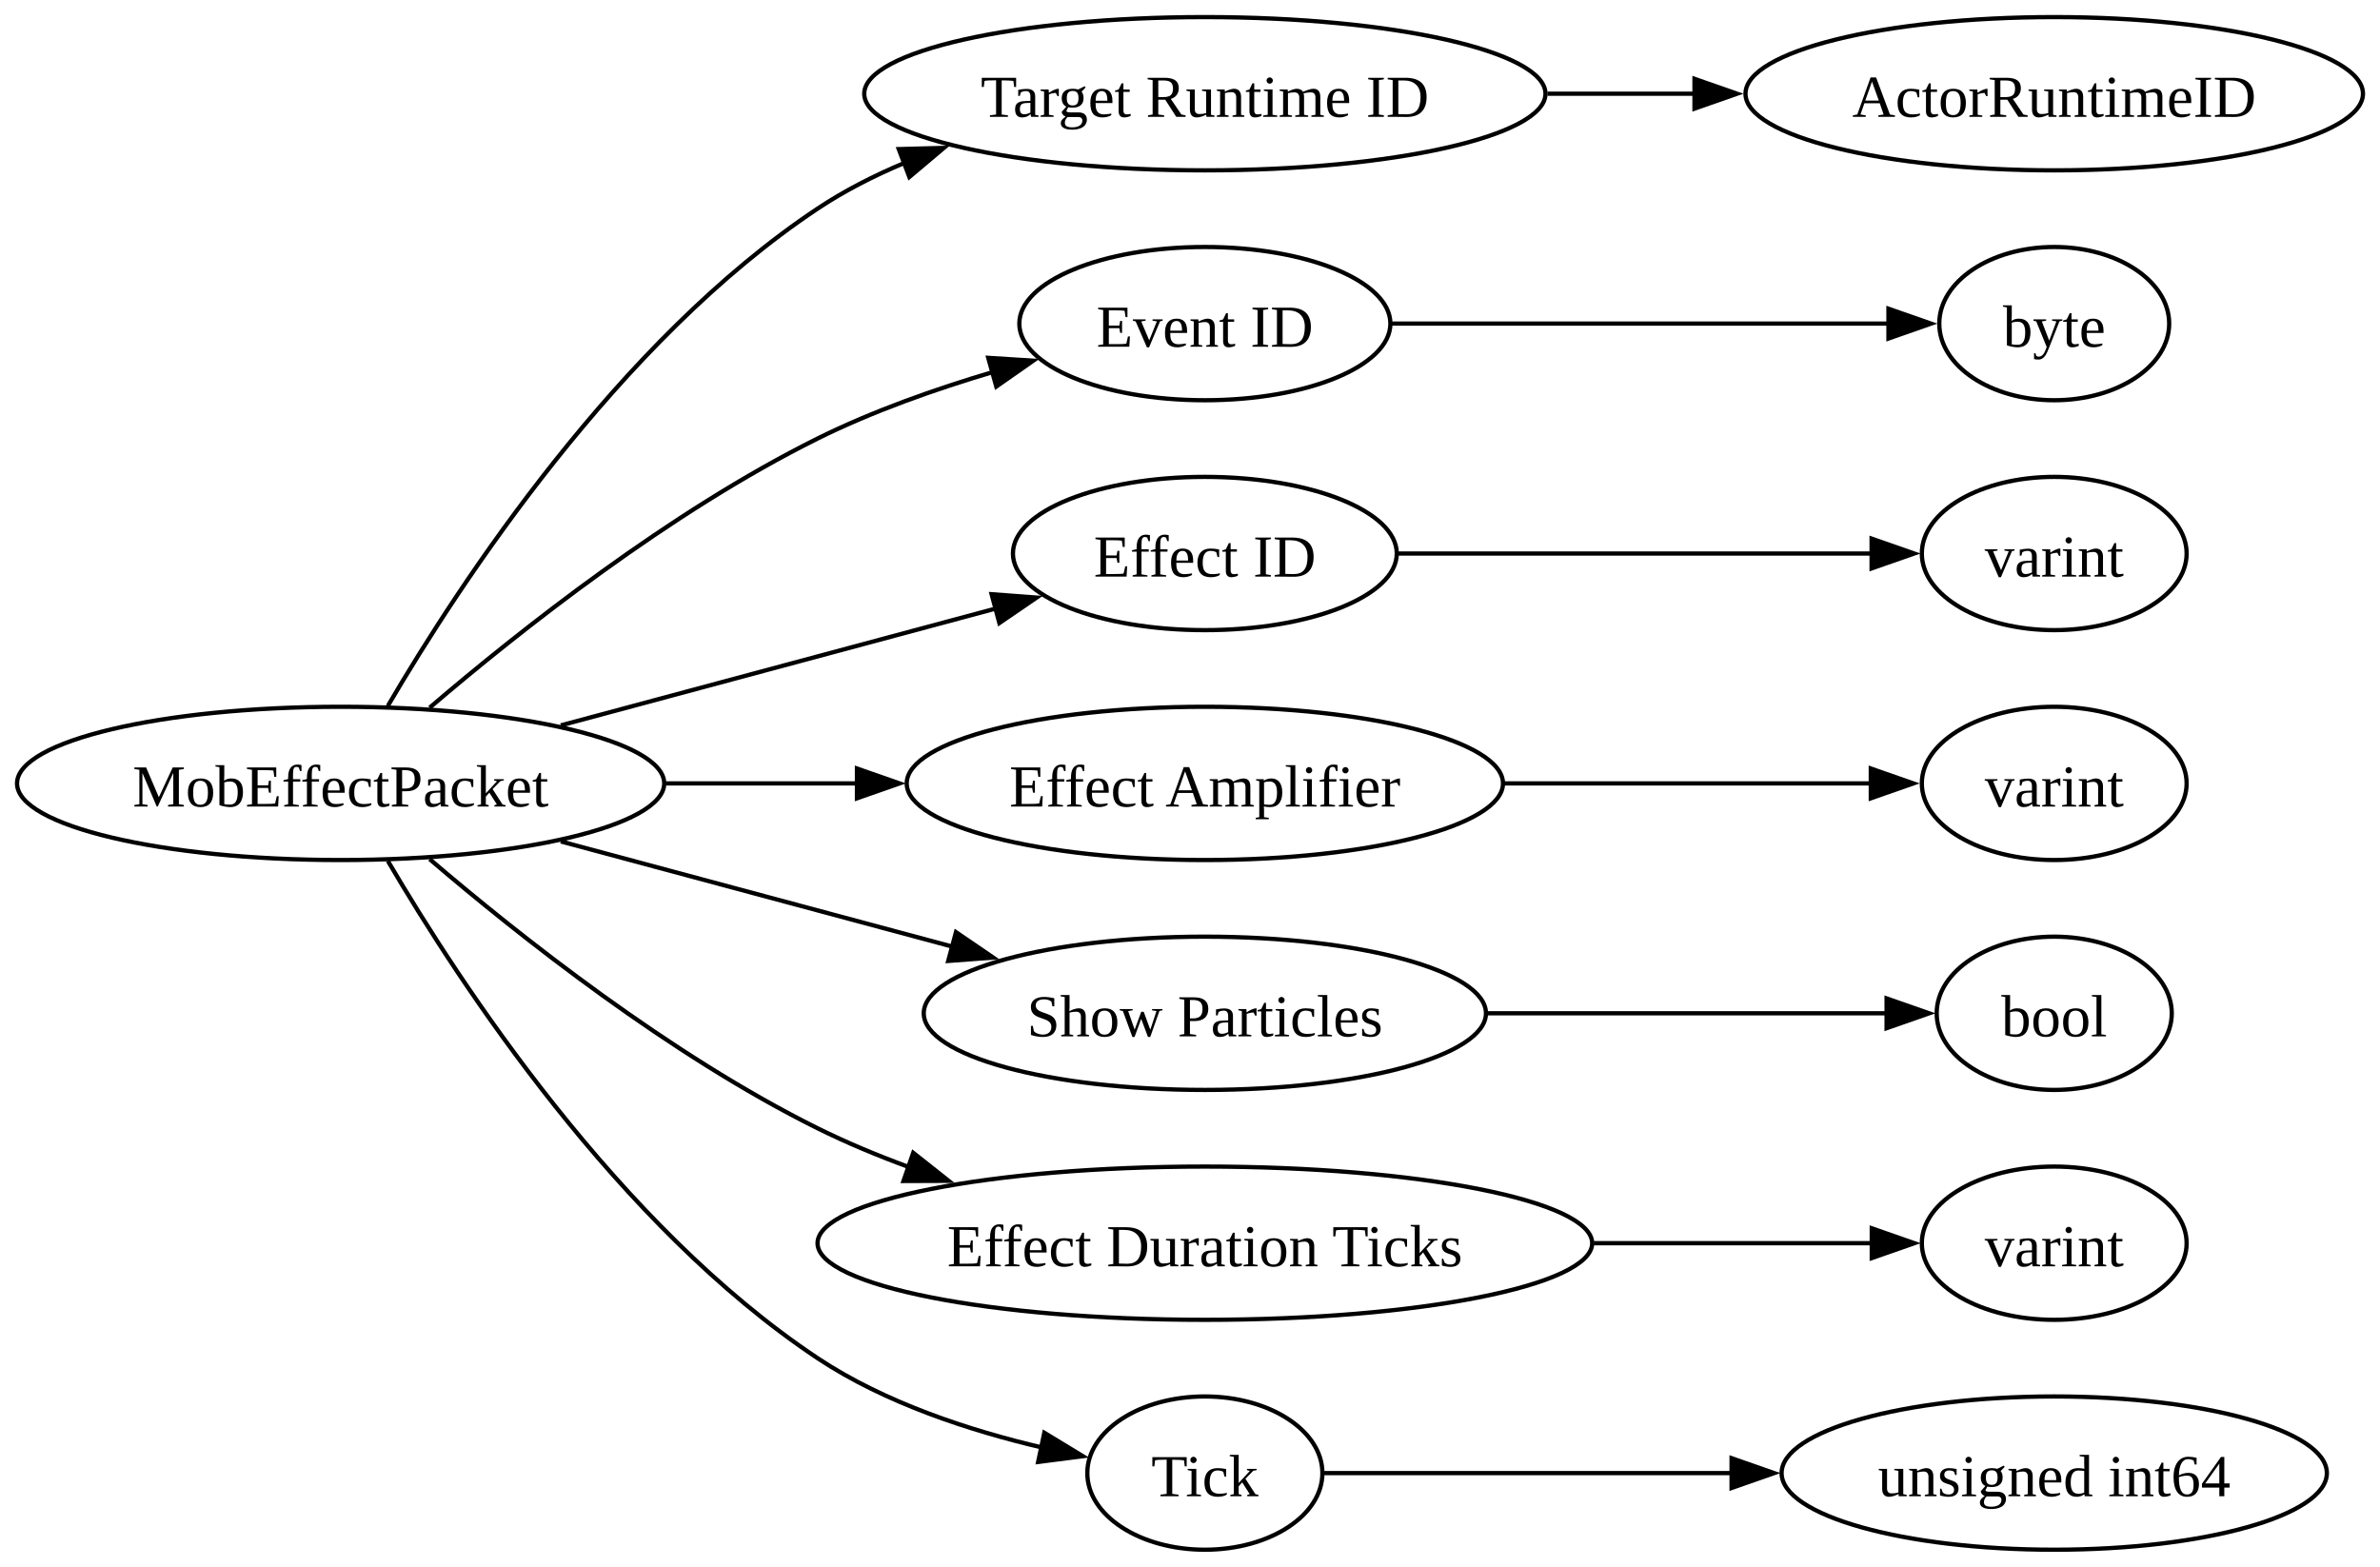
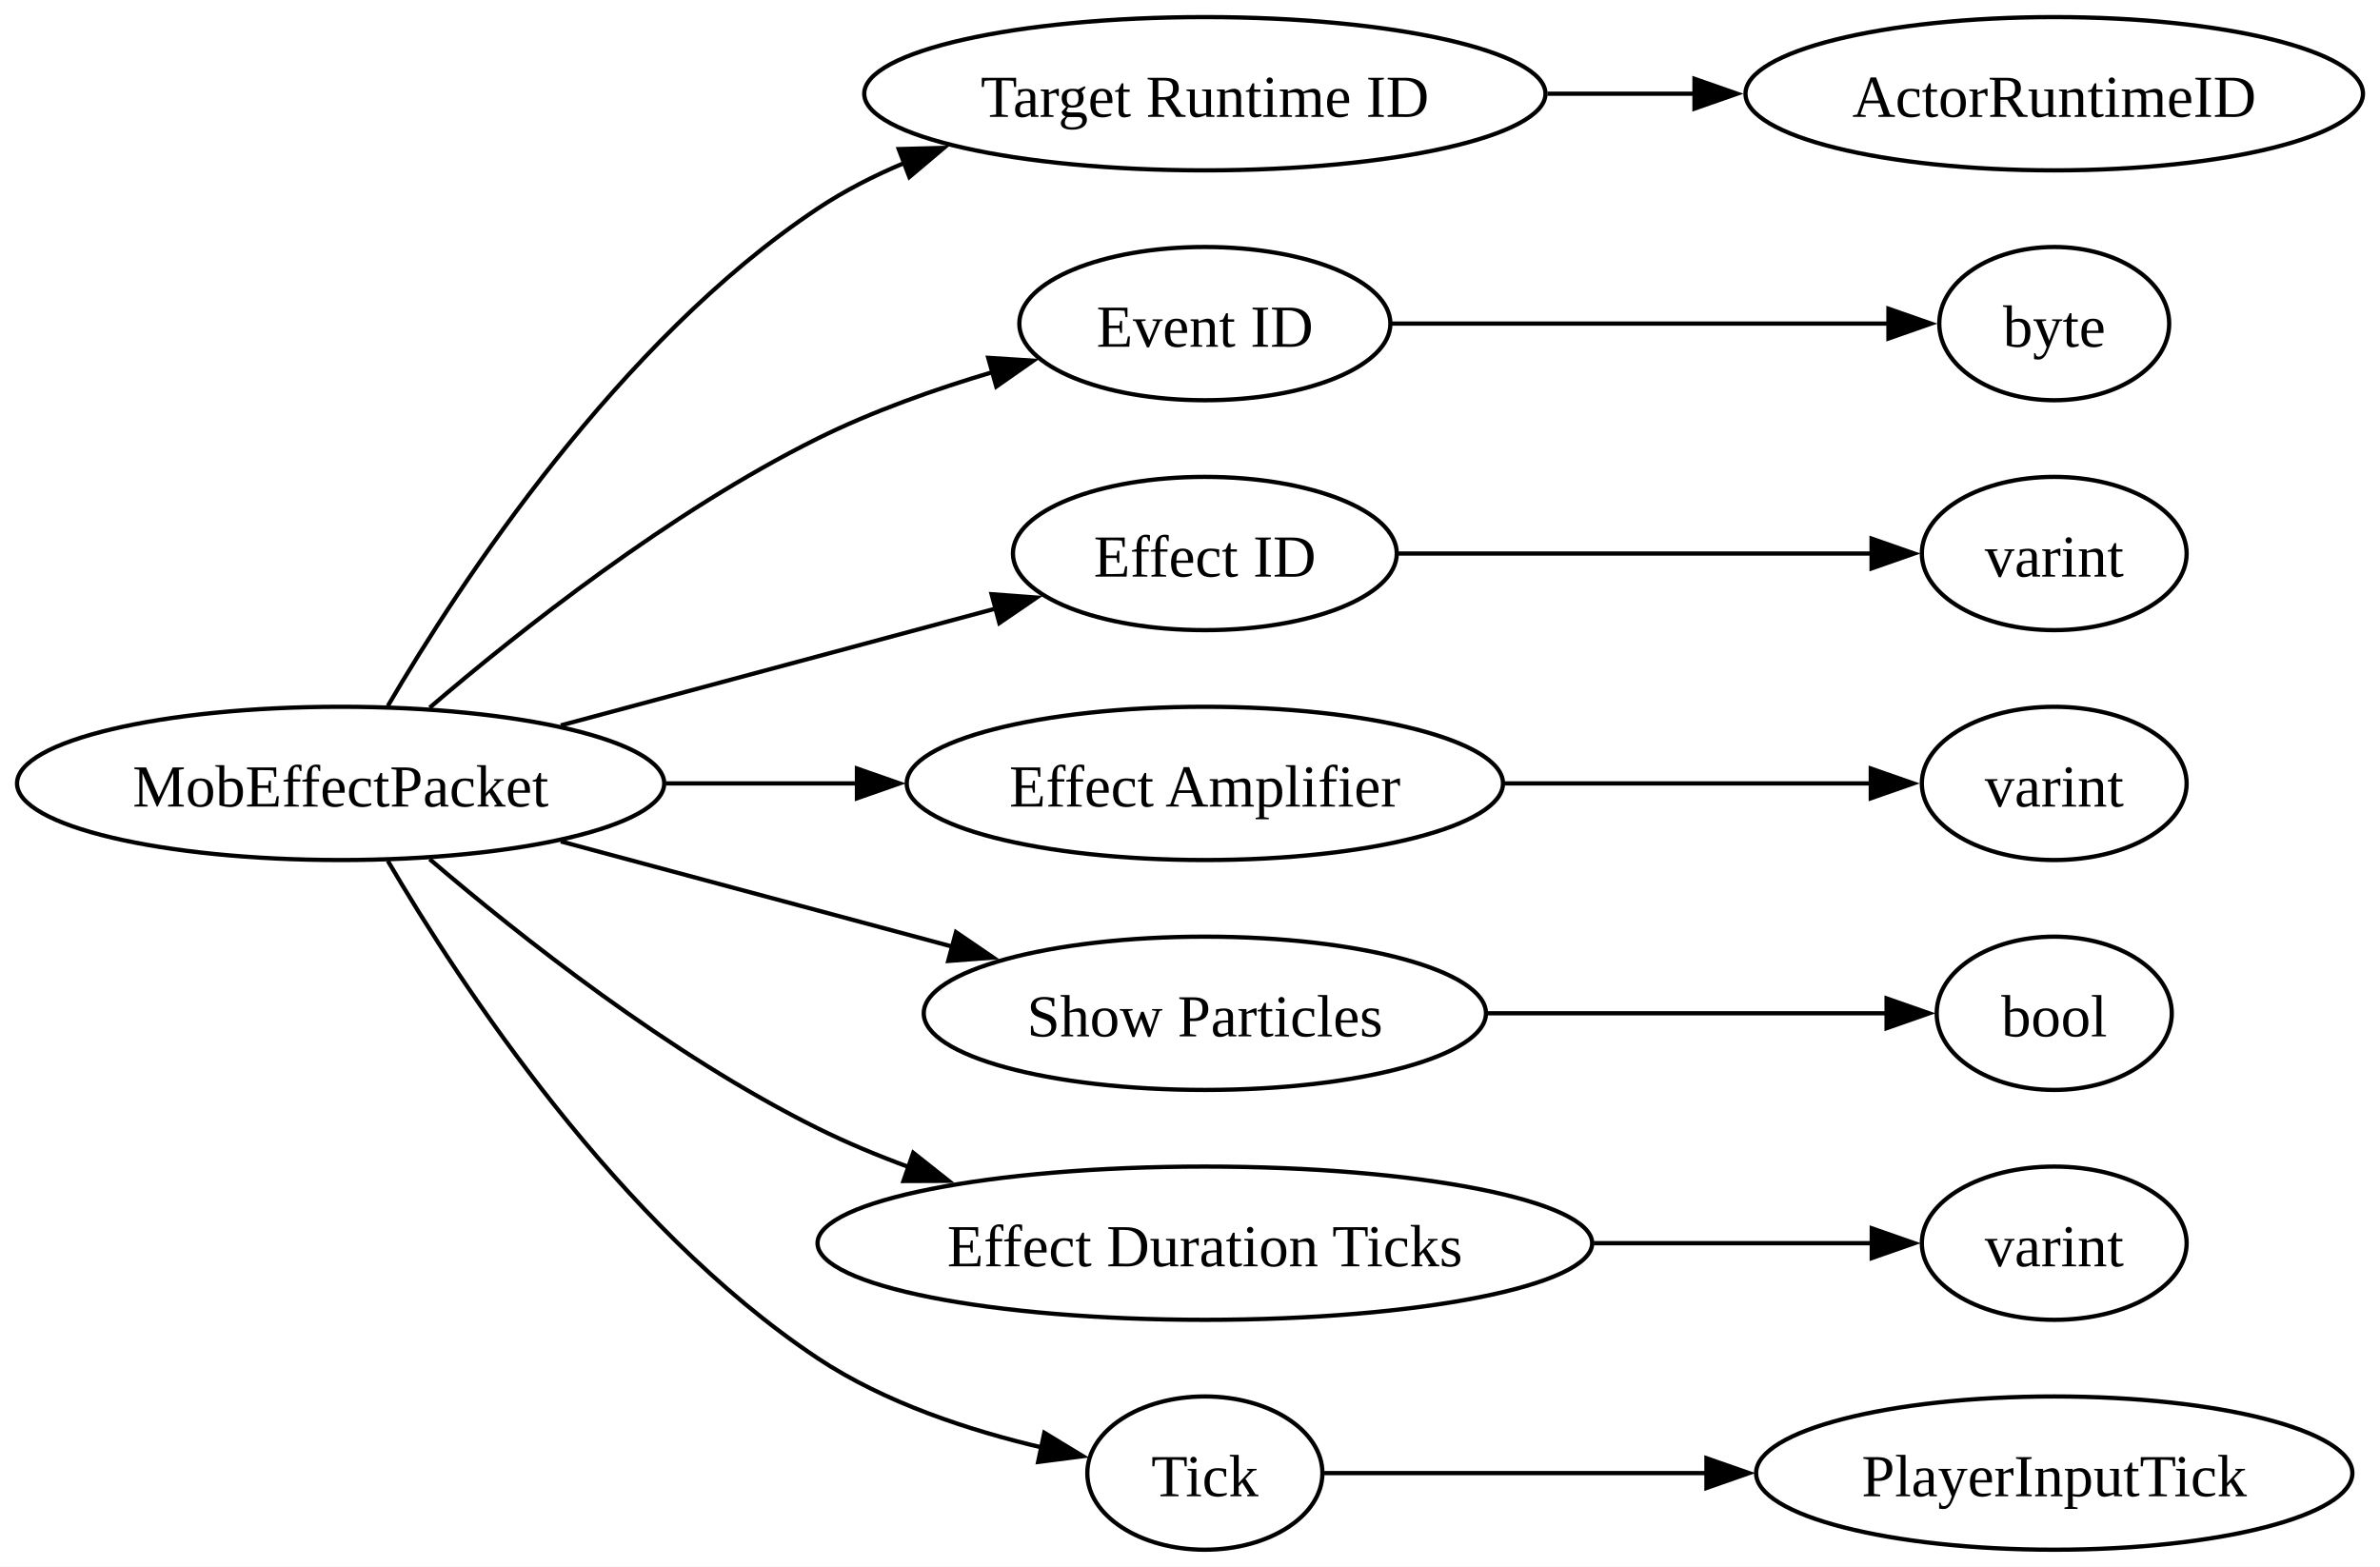
<svg xmlns="http://www.w3.org/2000/svg" width="559pt" height="368pt" viewBox="0.00 0.00 559.04 368.00">
  <g id="graph0" class="graph" transform="scale(1 1) rotate(0) translate(4 364)">
    <polygon fill="white" stroke="none" points="-4,4 -4,-364 555.04,-364 555.04,4 -4,4" />
    <g id="node1" class="node">
      <ellipse fill="none" stroke="black" cx="76.01" cy="-180" rx="76.01" ry="18" />
      <text text-anchor="middle" x="76.01" y="-174.57" font-family="Times New Roman,serif" font-size="14.00">MobEffectPacket</text>
    </g>
    <g id="node2" class="node">
      <ellipse fill="none" stroke="black" cx="279.01" cy="-342" rx="80.01" ry="18" />
      <text text-anchor="middle" x="279.01" y="-336.57" font-family="Times New Roman,serif" font-size="14.00">Target Runtime ID</text>
    </g>
    <g id="edge1" class="edge">
      <path fill="none" stroke="black" d="M87.11,-198.22C104.13,-227.25 141.29,-283.91 188.03,-315 194.32,-319.19 201.29,-322.75 208.48,-325.76" />
      <polygon fill="black" stroke="black" points="207.11,-328.99 217.7,-329.27 209.6,-322.44 207.11,-328.99" />
    </g>
    <g id="node4" class="node">
      <ellipse fill="none" stroke="black" cx="279.01" cy="-288" rx="43.58" ry="18" />
      <text text-anchor="middle" x="279.01" y="-282.57" font-family="Times New Roman,serif" font-size="14.00">Event ID</text>
    </g>
    <g id="edge3" class="edge">
      <path fill="none" stroke="black" d="M96.92,-197.79C118.15,-215.94 153.41,-243.81 188.03,-261 200.94,-267.41 215.66,-272.61 229.4,-276.68" />
      <polygon fill="black" stroke="black" points="228.13,-279.96 238.7,-279.29 230.02,-273.22 228.13,-279.96" />
    </g>
    <g id="node6" class="node">
      <ellipse fill="none" stroke="black" cx="279.01" cy="-234" rx="45.08" ry="18" />
      <text text-anchor="middle" x="279.01" y="-228.57" font-family="Times New Roman,serif" font-size="14.00">Effect ID</text>
    </g>
    <g id="edge5" class="edge">
      <path fill="none" stroke="black" d="M127.73,-193.63C159.12,-202.06 199.17,-212.82 230.03,-221.11" />
      <polygon fill="black" stroke="black" points="228.92,-224.44 239.49,-223.65 230.74,-217.67 228.92,-224.44" />
    </g>
    <g id="node8" class="node">
      <ellipse fill="none" stroke="black" cx="279.01" cy="-180" rx="70.03" ry="18" />
      <text text-anchor="middle" x="279.01" y="-174.57" font-family="Times New Roman,serif" font-size="14.00">Effect Amplifier</text>
    </g>
    <g id="edge7" class="edge">
      <path fill="none" stroke="black" d="M152.43,-180C167.16,-180 182.67,-180 197.56,-180" />
      <polygon fill="black" stroke="black" points="197.29,-183.5 207.29,-180 197.29,-176.5 197.29,-183.5" />
    </g>
    <g id="node10" class="node">
      <ellipse fill="none" stroke="black" cx="279.01" cy="-126" rx="66.03" ry="18" />
      <text text-anchor="middle" x="279.01" y="-120.58" font-family="Times New Roman,serif" font-size="14.00">Show Particles</text>
    </g>
    <g id="edge9" class="edge">
      <path fill="none" stroke="black" d="M127.73,-166.37C155.78,-158.84 190.75,-149.44 219.9,-141.61" />
      <polygon fill="black" stroke="black" points="220.55,-145.06 229.3,-139.09 218.73,-138.3 220.55,-145.06" />
    </g>
    <g id="node12" class="node">
      <ellipse fill="none" stroke="black" cx="279.01" cy="-72" rx="90.98" ry="18" />
      <text text-anchor="middle" x="279.01" y="-66.58" font-family="Times New Roman,serif" font-size="14.00">Effect Duration Ticks</text>
    </g>
    <g id="edge11" class="edge">
      <path fill="none" stroke="black" d="M96.92,-162.21C118.15,-144.06 153.41,-116.19 188.03,-99 194.8,-95.64 202.07,-92.61 209.44,-89.9" />
      <polygon fill="black" stroke="black" points="210.51,-93.23 218.82,-86.65 208.22,-86.61 210.51,-93.23" />
    </g>
    <g id="node14" class="node">
      <ellipse fill="none" stroke="black" cx="279.01" cy="-18" rx="27.61" ry="18" />
      <text text-anchor="middle" x="279.01" y="-12.57" font-family="Times New Roman,serif" font-size="14.00">Tick</text>
    </g>
    <g id="edge13" class="edge">
      <path fill="none" stroke="black" d="M87.11,-161.78C104.13,-132.75 141.29,-76.09 188.03,-45 203.85,-34.48 223.9,-27.94 241.06,-23.94" />
      <polygon fill="black" stroke="black" points="241.3,-27.47 250.36,-21.97 239.85,-20.62 241.3,-27.47" />
    </g>
    <g id="node3" class="node">
      <ellipse fill="none" stroke="black" cx="478.52" cy="-342" rx="72.52" ry="18" />
      <text text-anchor="middle" x="478.52" y="-336.57" font-family="Times New Roman,serif" font-size="14.00">ActorRuntimeID</text>
    </g>
    <g id="edge2" class="edge">
      <path fill="none" stroke="black" d="M359.49,-342C370.91,-342 382.68,-342 394.17,-342" />
      <polygon fill="black" stroke="black" points="394.02,-345.5 404.02,-342 394.02,-338.5 394.02,-345.5" />
    </g>
    <g id="node5" class="node">
      <ellipse fill="none" stroke="black" cx="478.52" cy="-288" rx="27" ry="18" />
      <text text-anchor="middle" x="478.52" y="-282.57" font-family="Times New Roman,serif" font-size="14.00">byte</text>
    </g>
    <g id="edge4" class="edge">
      <path fill="none" stroke="black" d="M322.87,-288C357.78,-288 406.59,-288 439.98,-288" />
      <polygon fill="black" stroke="black" points="439.58,-291.5 449.58,-288 439.58,-284.5 439.58,-291.5" />
    </g>
    <g id="node7" class="node">
      <ellipse fill="none" stroke="black" cx="478.52" cy="-234" rx="31.1" ry="18" />
      <text text-anchor="middle" x="478.52" y="-228.57" font-family="Times New Roman,serif" font-size="14.00">varint</text>
    </g>
    <g id="edge6" class="edge">
      <path fill="none" stroke="black" d="M324.33,-234C357.66,-234 403.01,-234 435.71,-234" />
      <polygon fill="black" stroke="black" points="435.62,-237.5 445.62,-234 435.62,-230.5 435.62,-237.5" />
    </g>
    <g id="node9" class="node">
      <ellipse fill="none" stroke="black" cx="478.52" cy="-180" rx="31.1" ry="18" />
      <text text-anchor="middle" x="478.52" y="-174.57" font-family="Times New Roman,serif" font-size="14.00">varint</text>
    </g>
    <g id="edge8" class="edge">
      <path fill="none" stroke="black" d="M349.37,-180C378.15,-180 410.61,-180 435.65,-180" />
      <polygon fill="black" stroke="black" points="435.43,-183.5 445.43,-180 435.43,-176.5 435.43,-183.5" />
    </g>
    <g id="node11" class="node">
      <ellipse fill="none" stroke="black" cx="478.52" cy="-126" rx="27.61" ry="18" />
      <text text-anchor="middle" x="478.52" y="-120.58" font-family="Times New Roman,serif" font-size="14.00">bool</text>
    </g>
    <g id="edge10" class="edge">
      <path fill="none" stroke="black" d="M345.5,-126C376.57,-126 412.6,-126 439.16,-126" />
      <polygon fill="black" stroke="black" points="439.14,-129.5 449.14,-126 439.14,-122.5 439.14,-129.5" />
    </g>
    <g id="node13" class="node">
      <ellipse fill="none" stroke="black" cx="478.52" cy="-72" rx="31.1" ry="18" />
      <text text-anchor="middle" x="478.52" y="-66.58" font-family="Times New Roman,serif" font-size="14.00">varint</text>
    </g>
    <g id="edge12" class="edge">
      <path fill="none" stroke="black" d="M370.38,-72C393.26,-72 416.74,-72 435.87,-72" />
      <polygon fill="black" stroke="black" points="435.66,-75.5 445.66,-72 435.66,-68.5 435.66,-75.5" />
    </g>
    <g id="node15" class="node">
-       <ellipse fill="none" stroke="black" cx="478.52" cy="-18" rx="64.04" ry="18" />
-       <text text-anchor="middle" x="478.52" y="-12.57" font-family="Times New Roman,serif" font-size="14.00">unsigned int64</text>
+       <ellipse fill="none" stroke="black" cx="478.52" cy="-18" rx="70.03" ry="18" />
+       <text text-anchor="middle" x="478.52" y="-12.57" font-family="Times New Roman,serif" font-size="14.00">PlayerInputTick</text>
    </g>
    <g id="edge14" class="edge">
-       <path fill="none" stroke="black" d="M307.06,-18C331.74,-18 369.38,-18 403.02,-18" />
-       <polygon fill="black" stroke="black" points="402.73,-21.5 412.73,-18 402.73,-14.5 402.73,-21.5" />
+       <path fill="none" stroke="black" d="M307.06,-18C330.31,-18 365.06,-18 397.13,-18" />
+       <polygon fill="black" stroke="black" points="396.83,-21.5 406.83,-18 396.83,-14.5 396.83,-21.5" />
    </g>
  </g>
</svg>
